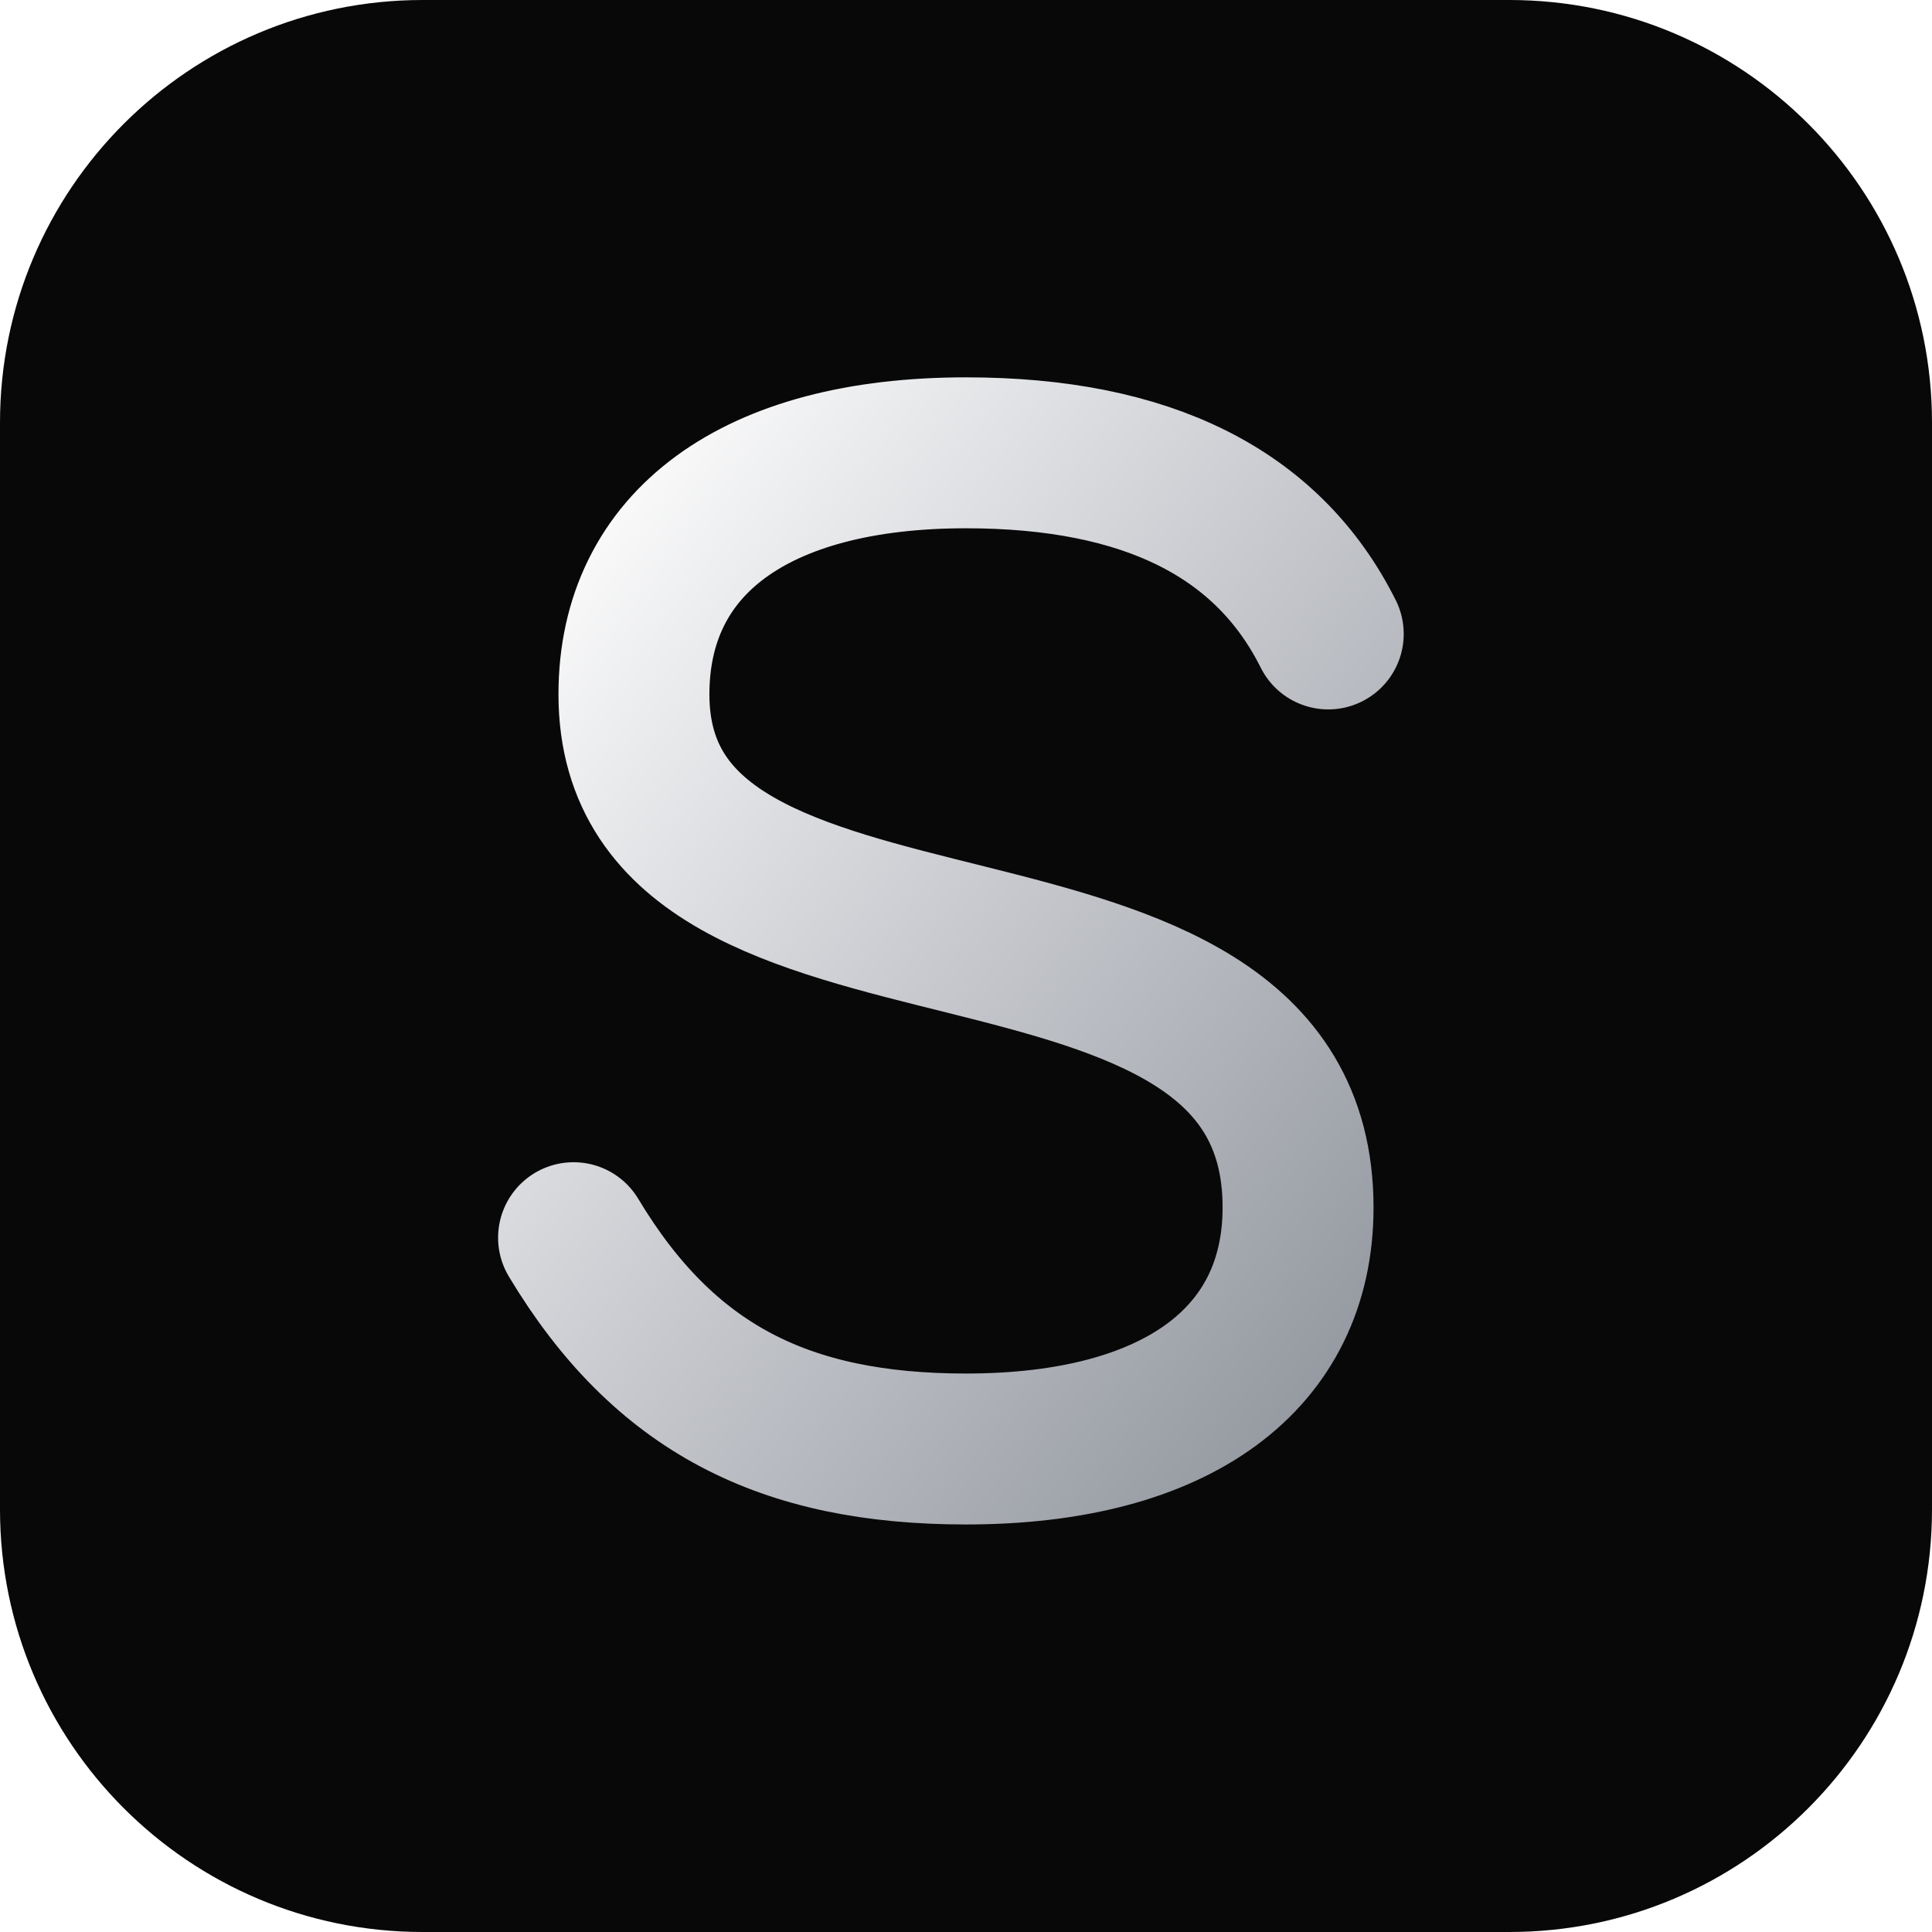
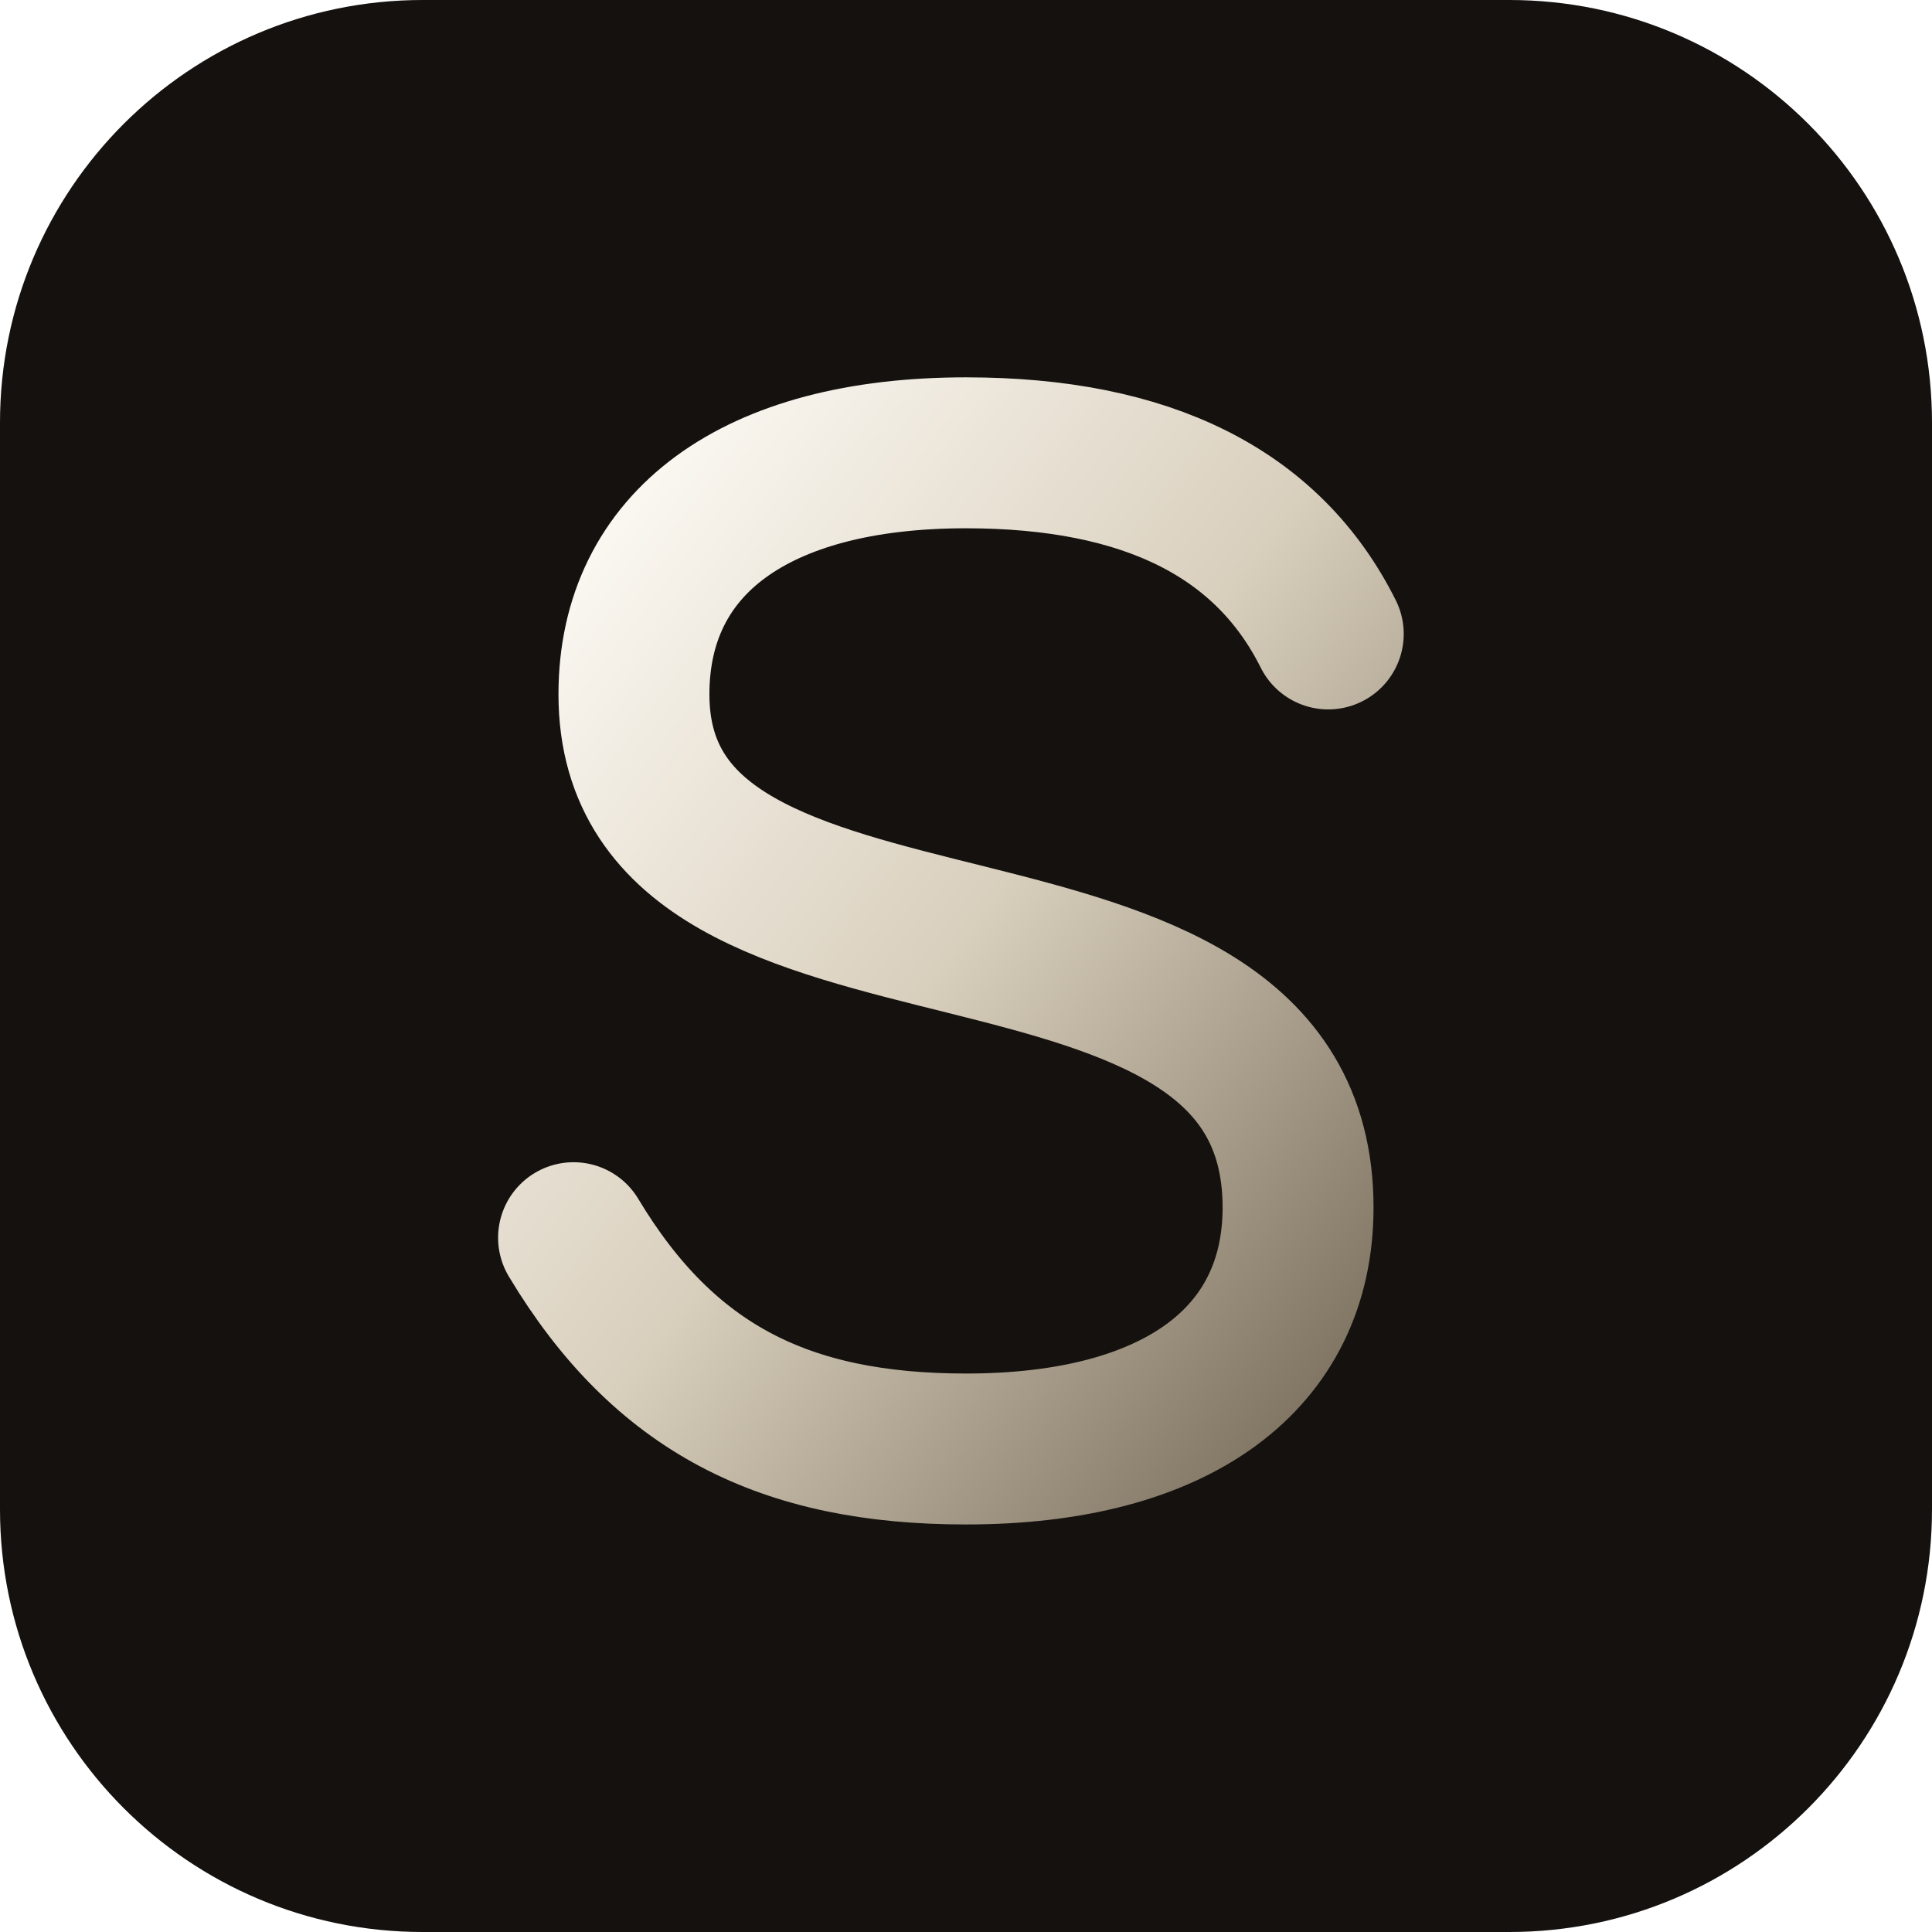
<svg xmlns="http://www.w3.org/2000/svg" viewBox="0 0 64 64">
  <defs>
    <linearGradient id="g" x1="0" y1="0" x2="1" y2="1">
-       <stop offset="0" stop-color="#ffffff" />
-       <stop offset=".5" stop-color="#C7C9CE" />
-       <stop offset="1" stop-color="#92969E" />
+       <stop offset="0" stop-color="#fffdf8" />
+       <stop offset=".5" stop-color="#d9cfbd" />
+       <stop offset="1" stop-color="#7a6f5c" />
    </linearGradient>
  </defs>
-   <rect width="64" height="64" rx="14" fill="#080808" />
+   <rect width="64" height="64" rx="14" fill="#14110f" />
  <path d="M44 21c-2-4-6-6-12-6-7 0-11 3-11 8 0 11 22 5 22 17 0 5-4 8-11 8-6 0-10-2-13-7" fill="none" stroke="url(#g)" stroke-width="5" stroke-linecap="round" />
</svg>
